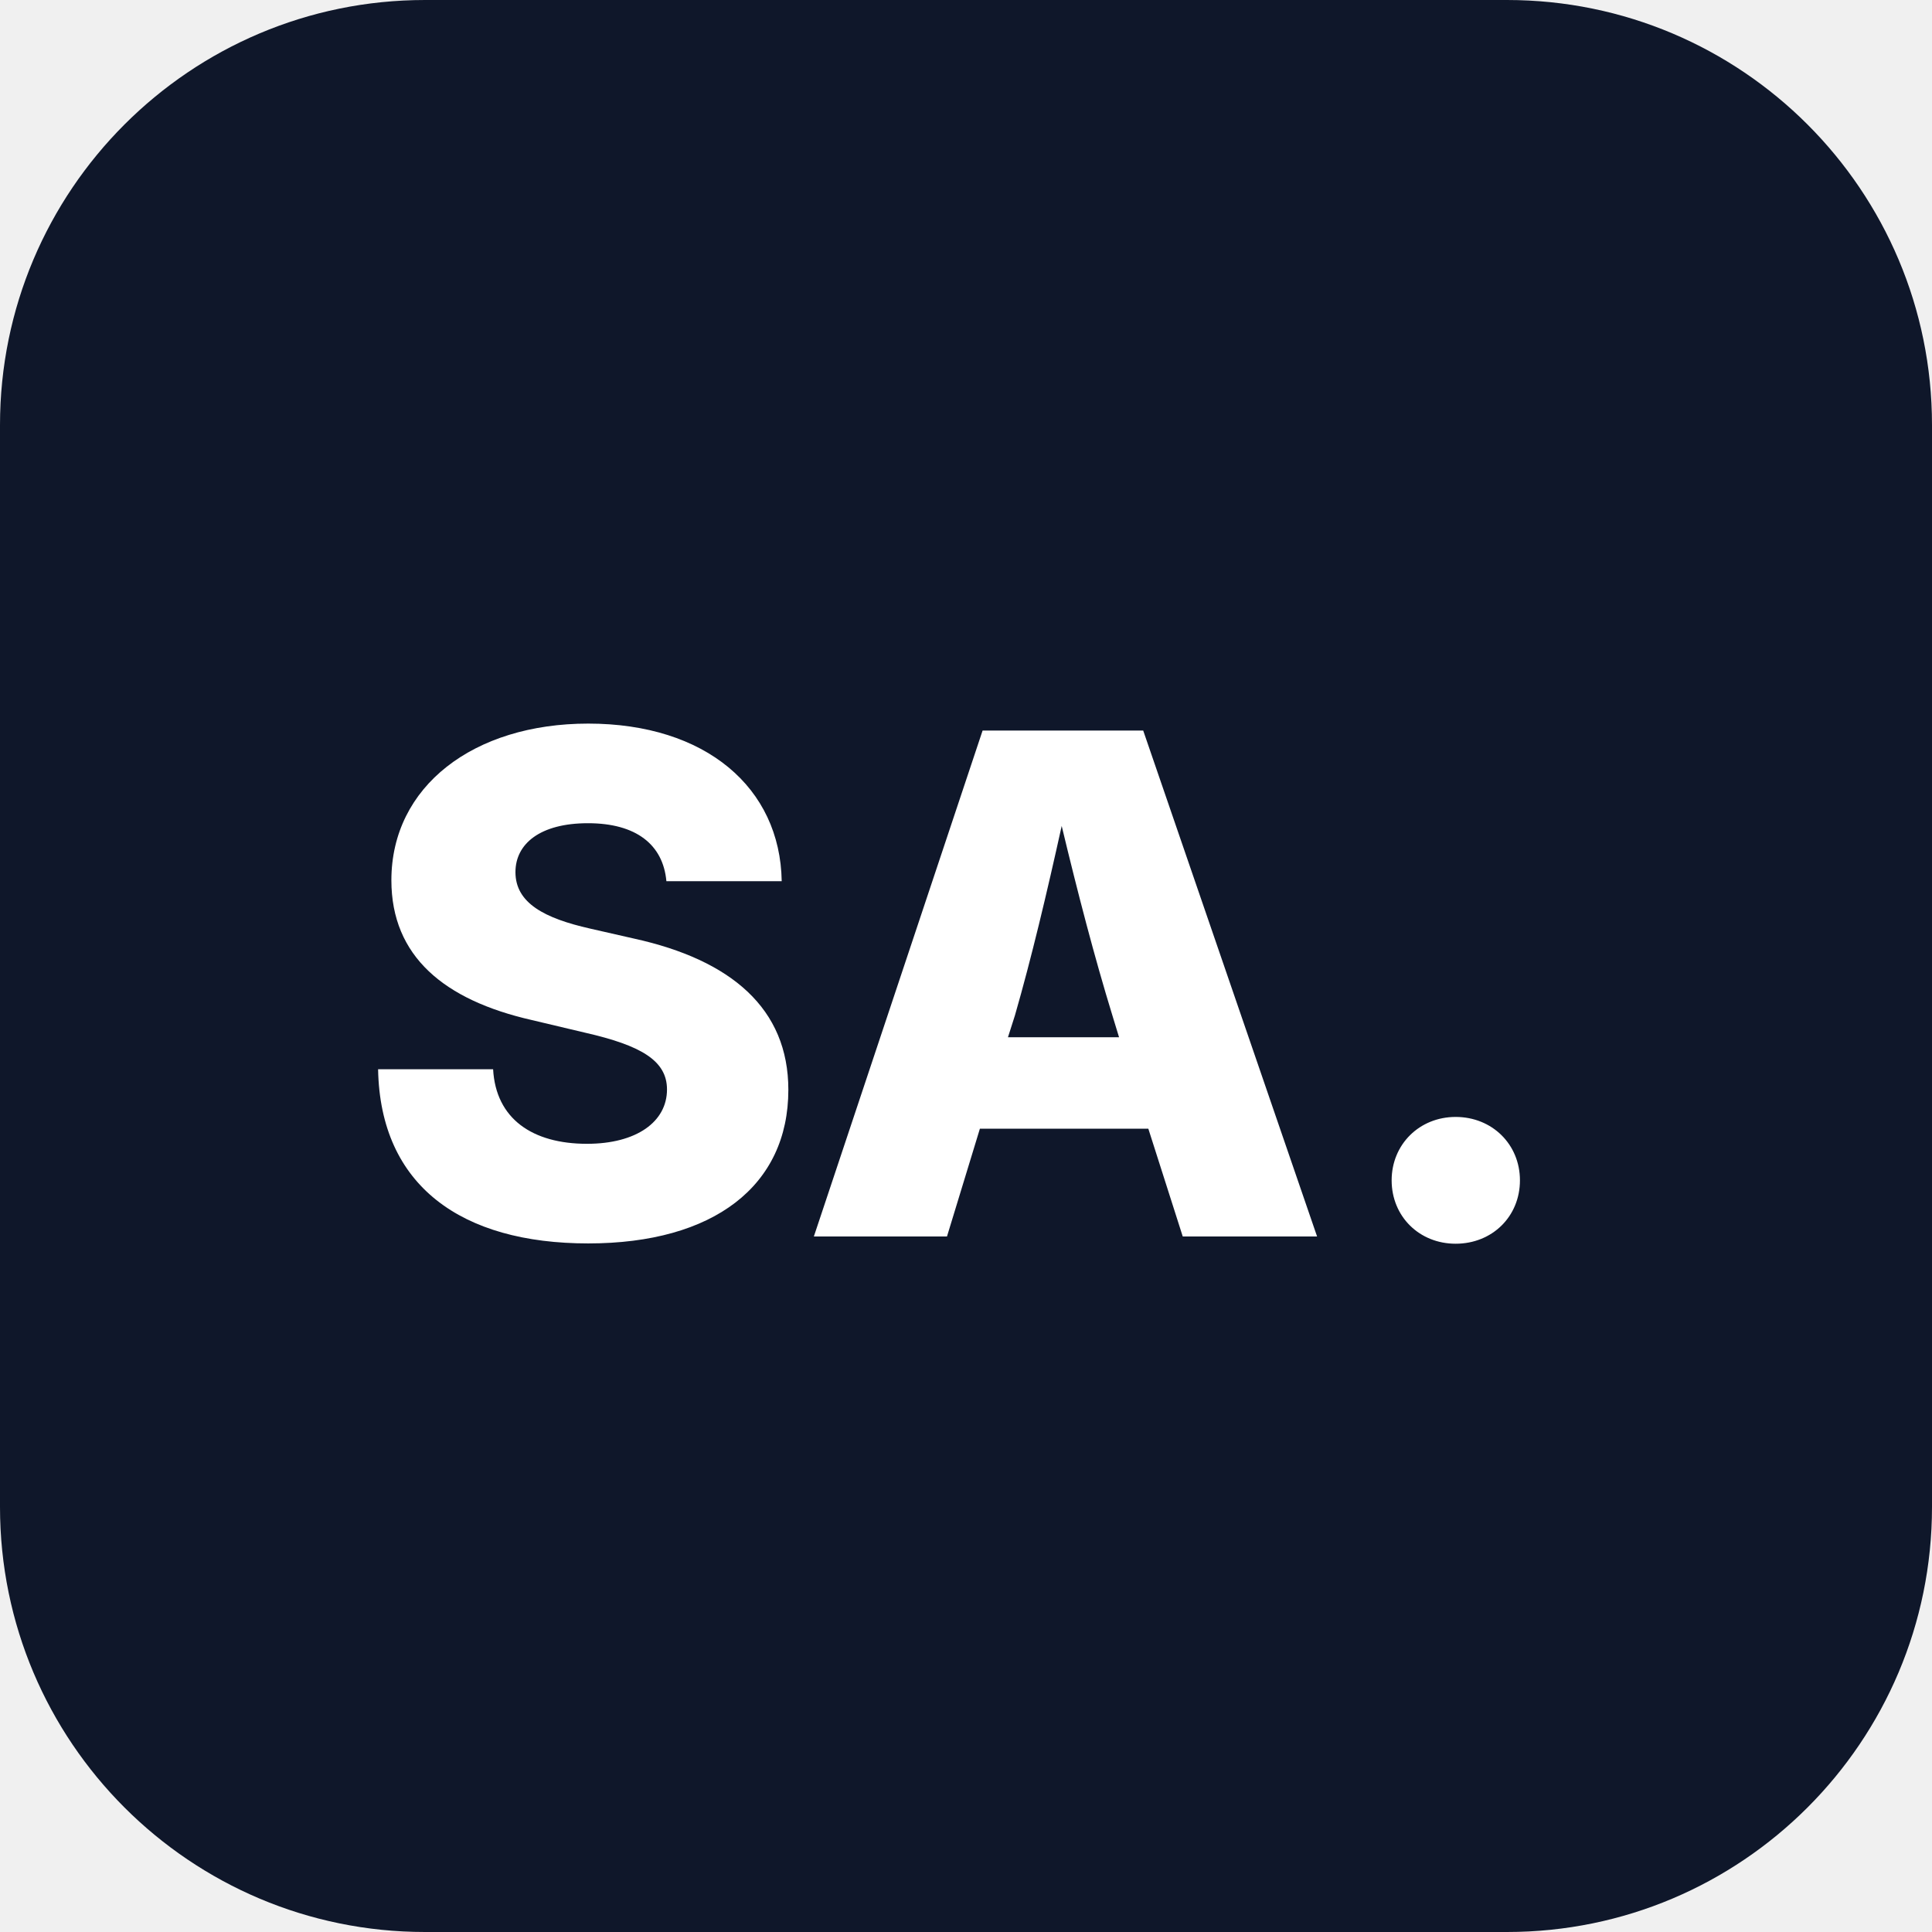
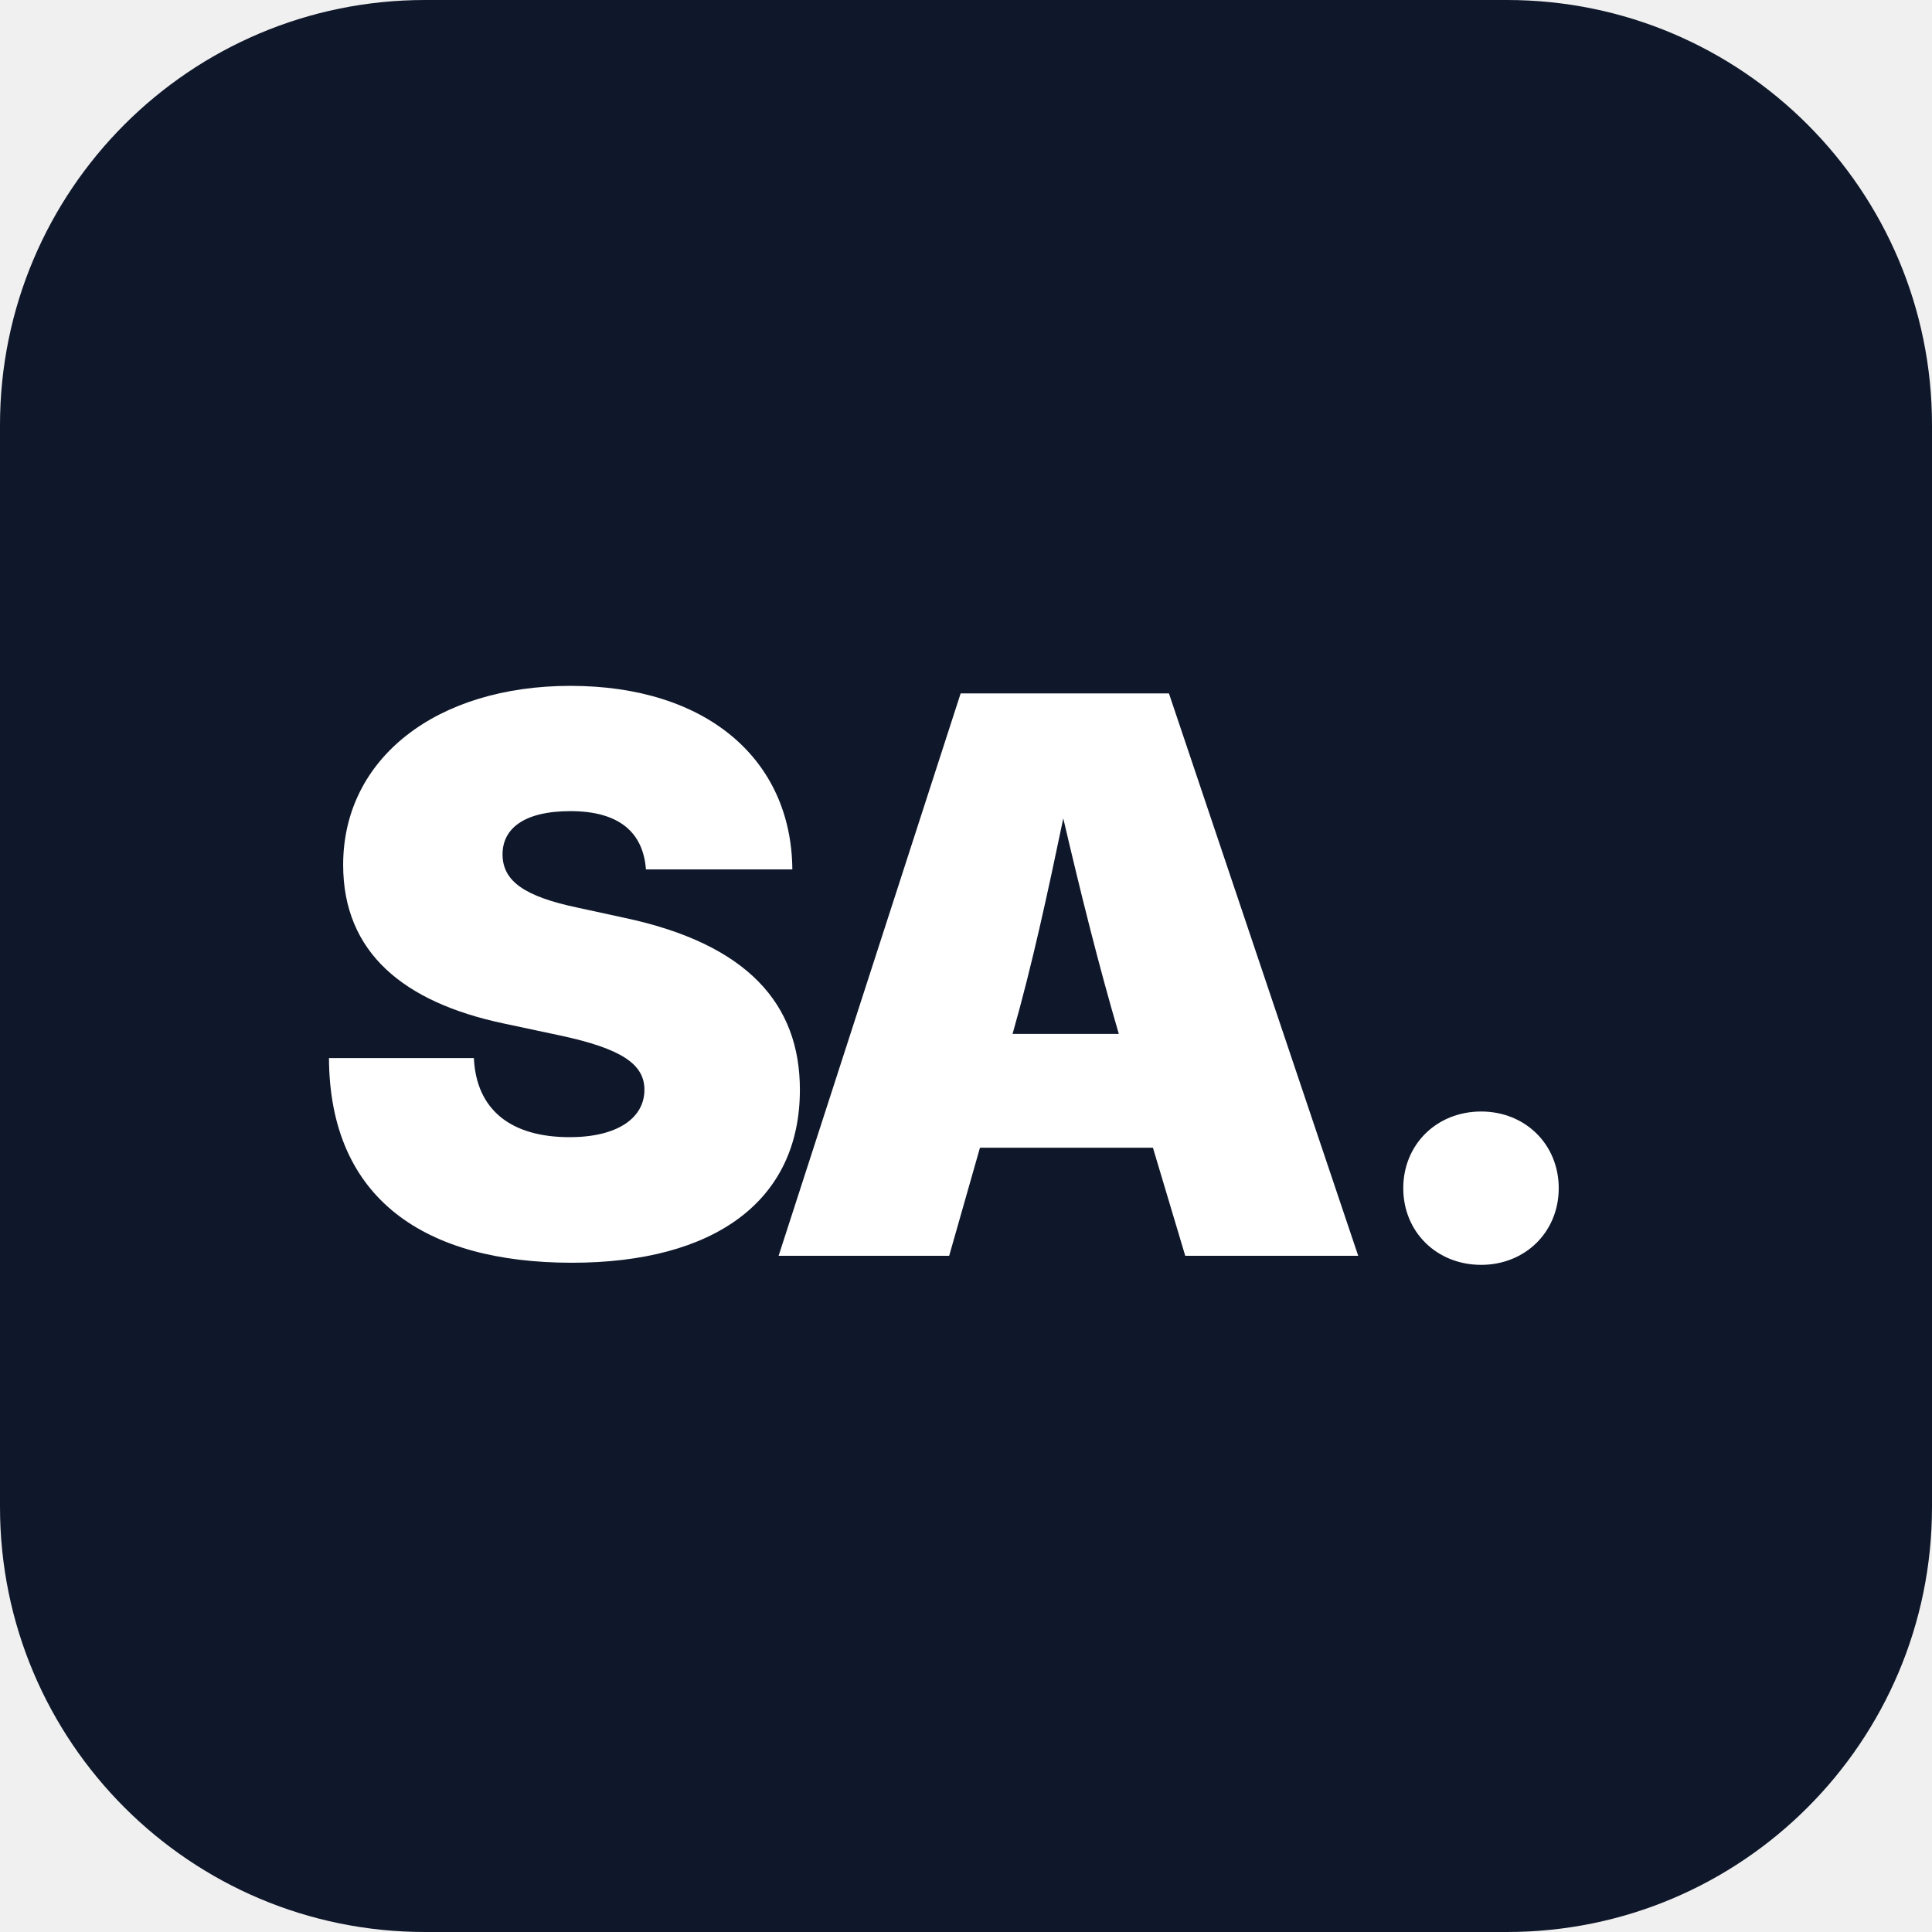
<svg xmlns="http://www.w3.org/2000/svg" viewBox="0 0 100 100">
-   <rect width="100" height="100" rx="22" fill="#0f172a" />
-   <text x="50" y="64" text-anchor="middle" font-family="Inter, Arial, sans-serif" font-size="36" font-weight="800" fill="#ffffff">SA.</text>
+   <style>
+     .bg { fill: #0f172a; }
+     .fg { fill: #ffffff; }
+     @media (prefers-color-scheme: dark) {
+       .bg { fill: #fafafa; }
+       .fg { fill: #0a0a0b; }
+     }
+   </style>
+   <rect class="bg" width="100" height="100" rx="22" />
+   <text class="fg" x="50" y="65" text-anchor="middle" font-family="Inter, 'Segoe UI', Arial, sans-serif" font-size="40" font-weight="900" letter-spacing="-2">SA.</text>
</svg>
